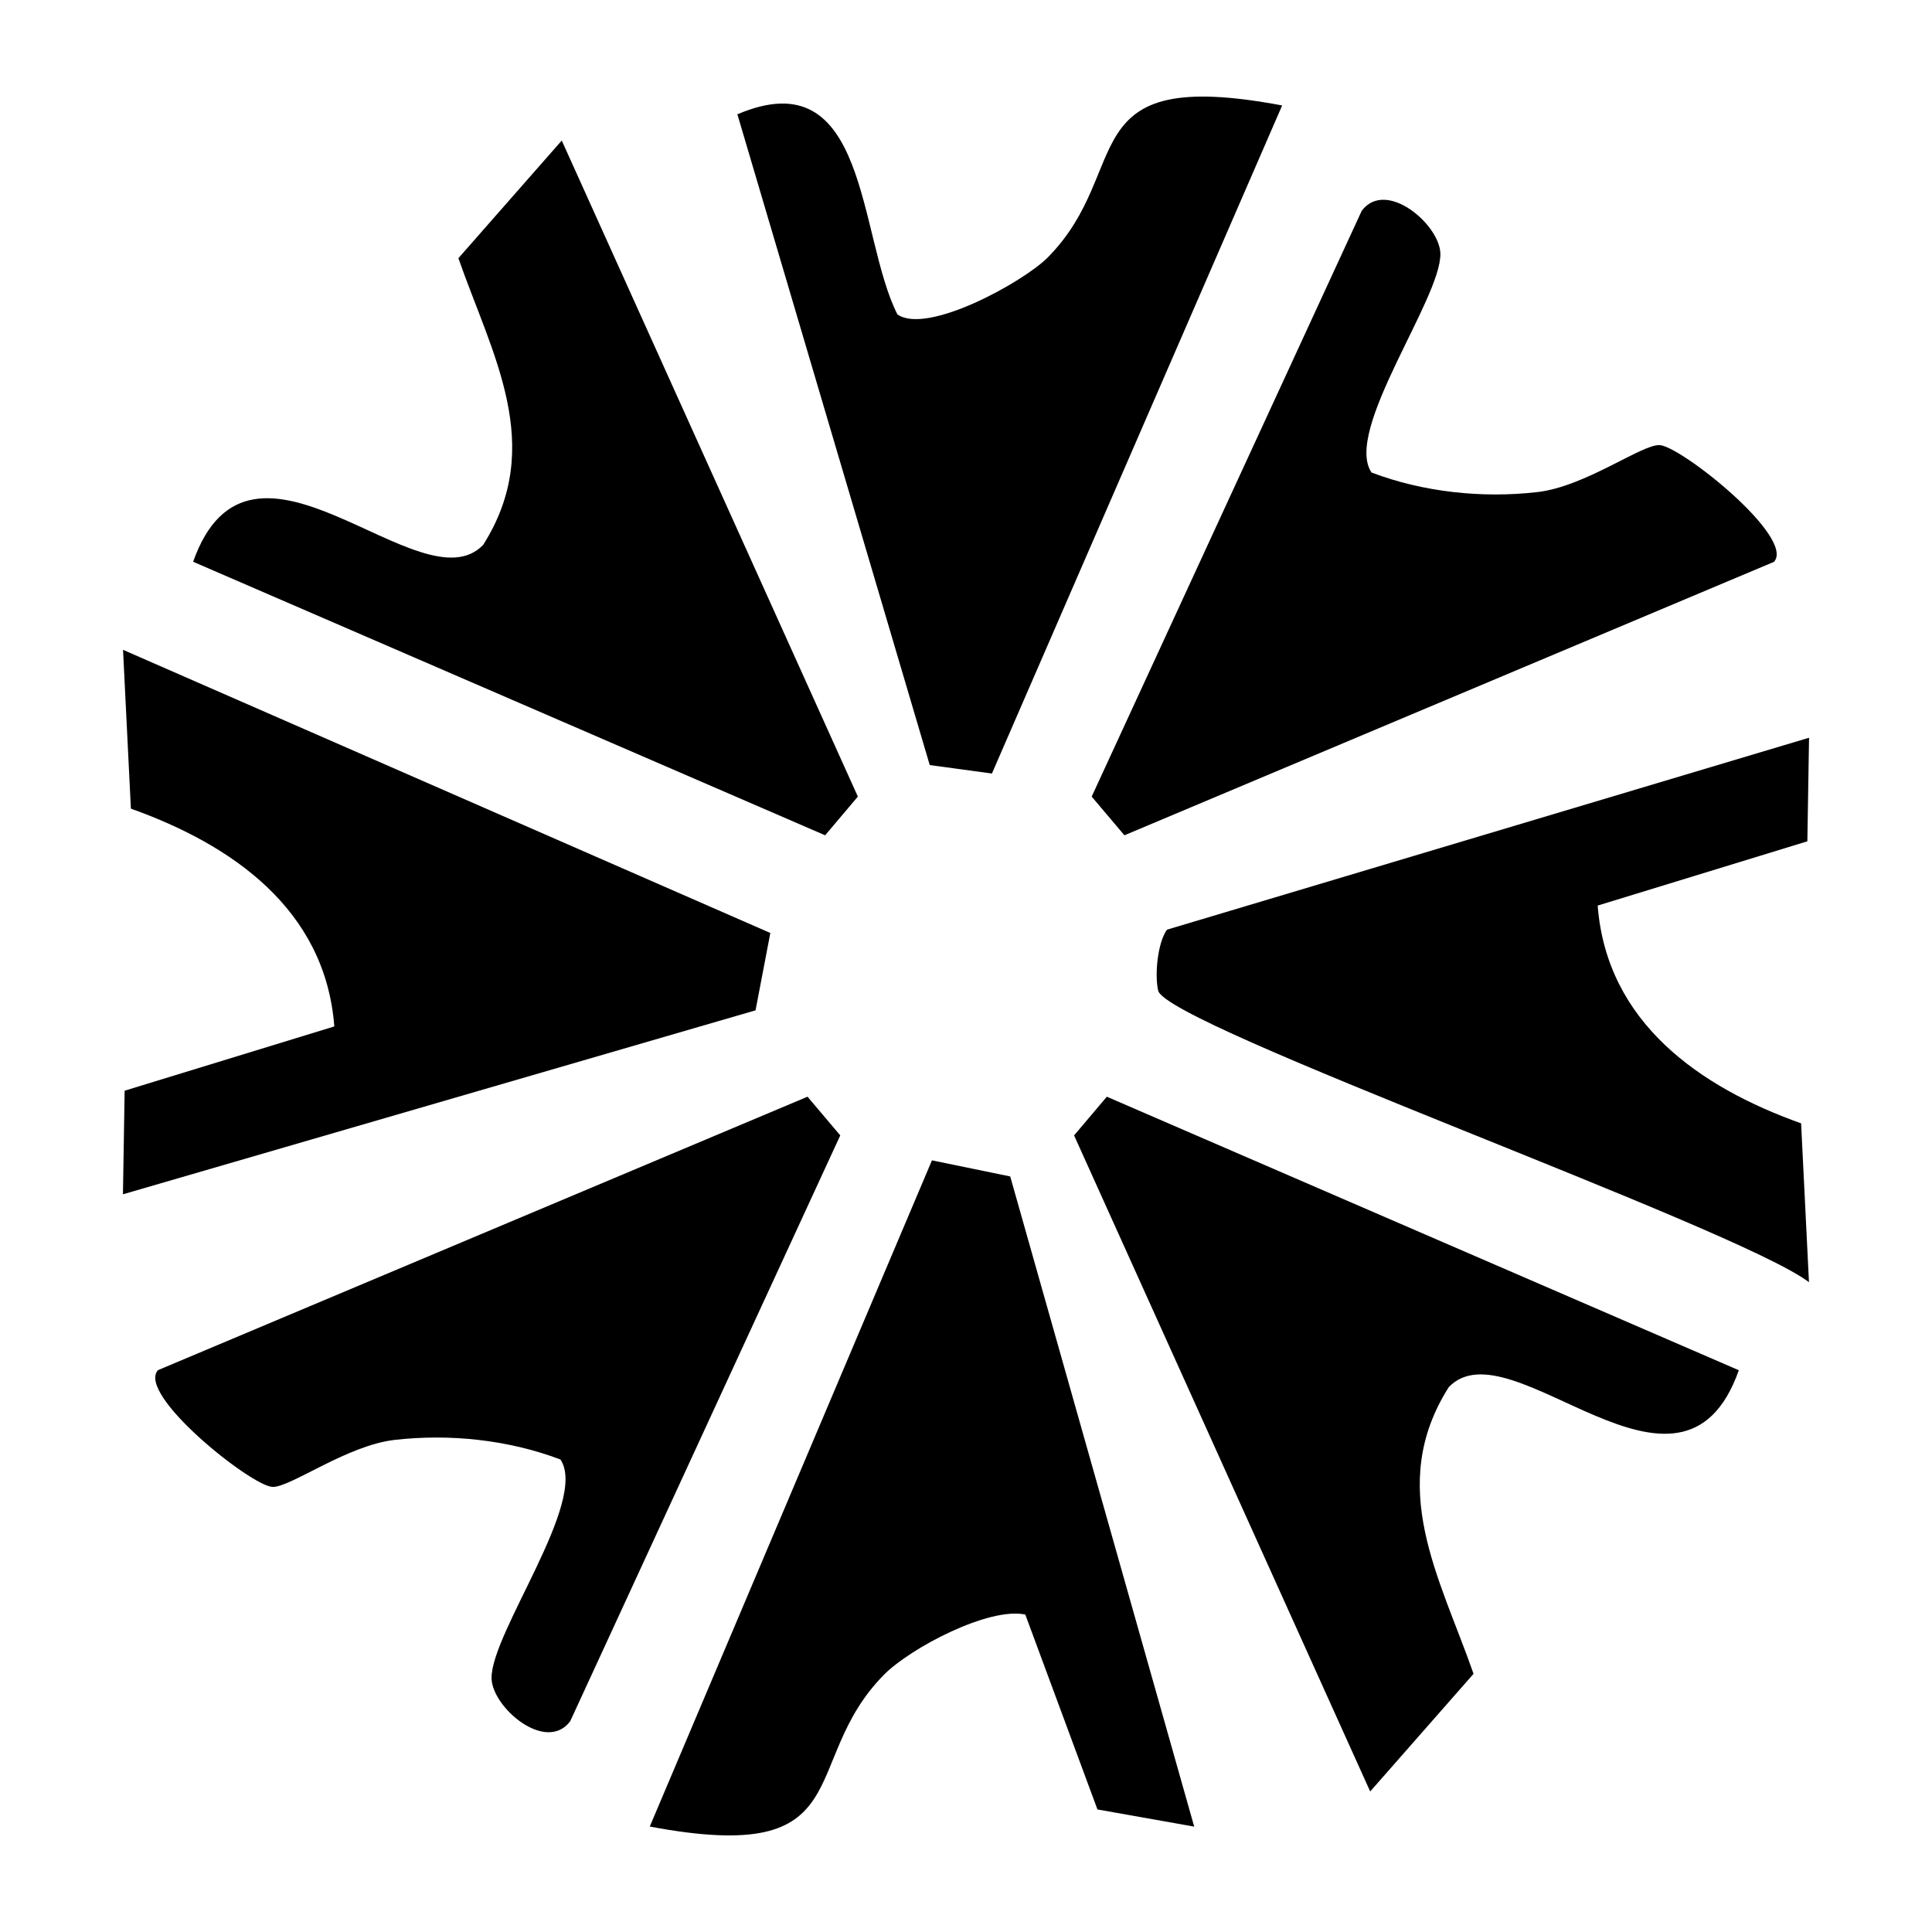
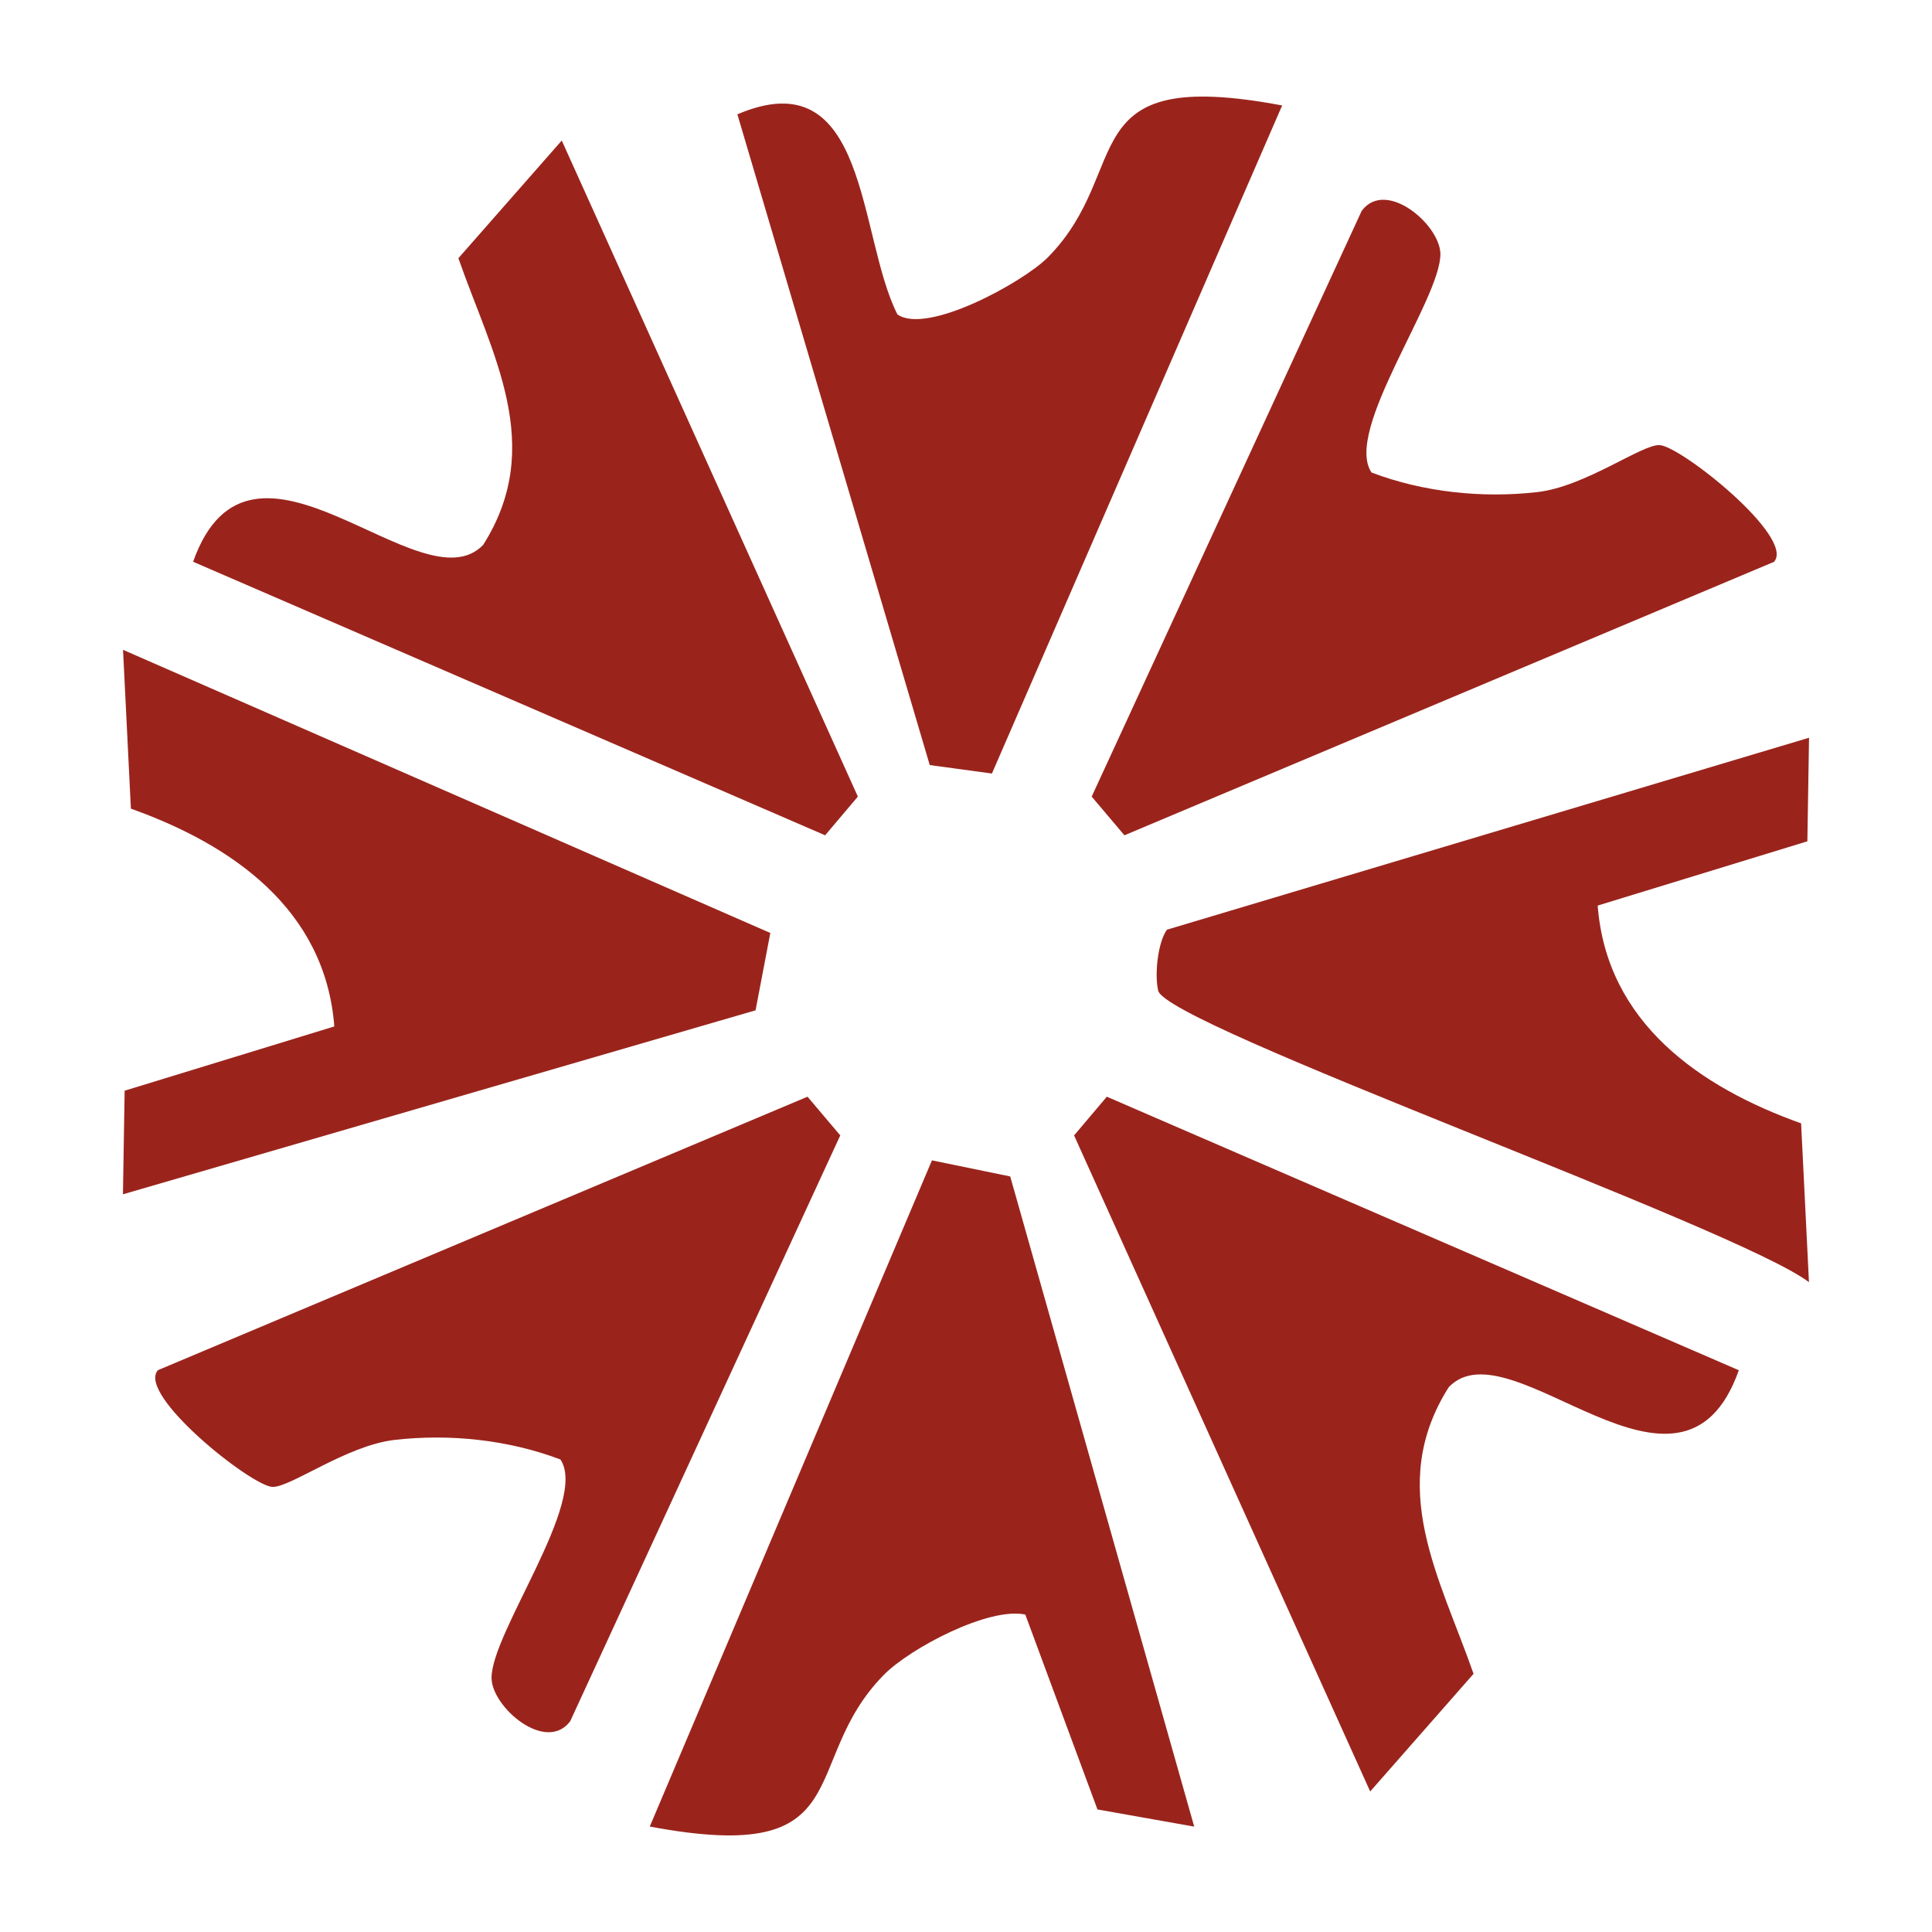
- <svg xmlns="http://www.w3.org/2000/svg" version="1.1" viewBox="0 0 720 720">
+ <svg xmlns="http://www.w3.org/2000/svg" version="1.1" viewBox="0 0 720 720" fill="#9a241c">
  <g id="Layer_1">
    <path d="M674.18,274.92l-.63,38.61-78.14,23.95c3.36,43.74,38.26,67.77,75.81,81.16l2.93,59.19c-26.96-20.44-239.58-95.71-242.54-108.67-1.34-5.86-.23-17.74,3.27-22.69l239.31-71.54h0Z" />
  </g>
  <g id="Layer_9">
    <path d="M287.08,347.7l-5.51,28.82-235.75,68.56.63-38.61,78.14-23.95c-3.36-43.74-38.26-67.77-75.81-81.16l-2.93-59.19,241.24,105.53h-.01Z" />
  </g>
  <g id="Layer_3">
    <path d="M334.43,117.16c11,7.77,46.97-12.05,56.06-21.24,32.52-32.86,7.85-71.57,87.33-56.62l-108.16,248.97-23.17-3.15-71.69-242.52c48.97-20.89,44.78,45.26,59.64,74.57h-.01Z" />
  </g>
  <g id="Layer_4">
    <path d="M445.07,680.73l-36.08-6.4-26.89-72.63c-13.64-2.91-42.83,12.49-52.62,22.38-32.52,32.85-7.85,71.57-87.33,56.62l105.16-248.27,29.17,6,68.57,242.31h.02Z" />
  </g>
  <g id="Layer_5">
    <path d="M71.97,209.36c21.54-60.93,85.03,17.81,108.1-6.31,23.46-37.03,3.25-71-9.24-106.83l38.52-43.85,110.35,244.5-12.2,14.42-235.51-101.93h-.02Z" />
  </g>
  <g id="Layer_6">
    <path d="M511.14,176.1c19.38,7.33,41.21,9.64,61.77,7.29,17.97-2.06,39.01-17.9,45.61-17.51,8.06.49,50.63,34.46,42.6,43.5l-242.08,101.91-12.2-14.42,100.65-218.34c9.08-12.01,29.16,5.25,29.3,16.05.22,16.9-36.16,65.99-25.66,81.52h.01Z" />
  </g>
  <g id="Layer_7">
    <path d="M208.84,543.9c-19.38-7.33-41.21-9.64-61.77-7.29-17.97,2.06-39.01,17.9-45.61,17.51-8.06-.49-50.63-34.46-42.6-43.5l242.08-101.91,12.2,14.42-100.65,218.34c-9.08,12.01-29.16-5.25-29.3-16.05-.22-16.9,36.16-65.99,25.66-81.52h-.01Z" />
  </g>
  <g id="Layer_8">
    <path d="M648.01,510.64c-21.54,60.93-85.03-17.81-108.1,6.31-23.46,37.03-3.25,71,9.24,106.83l-38.52,43.85-110.35-244.5,12.2-14.42,235.51,101.93h.02Z" />
  </g>
</svg>
